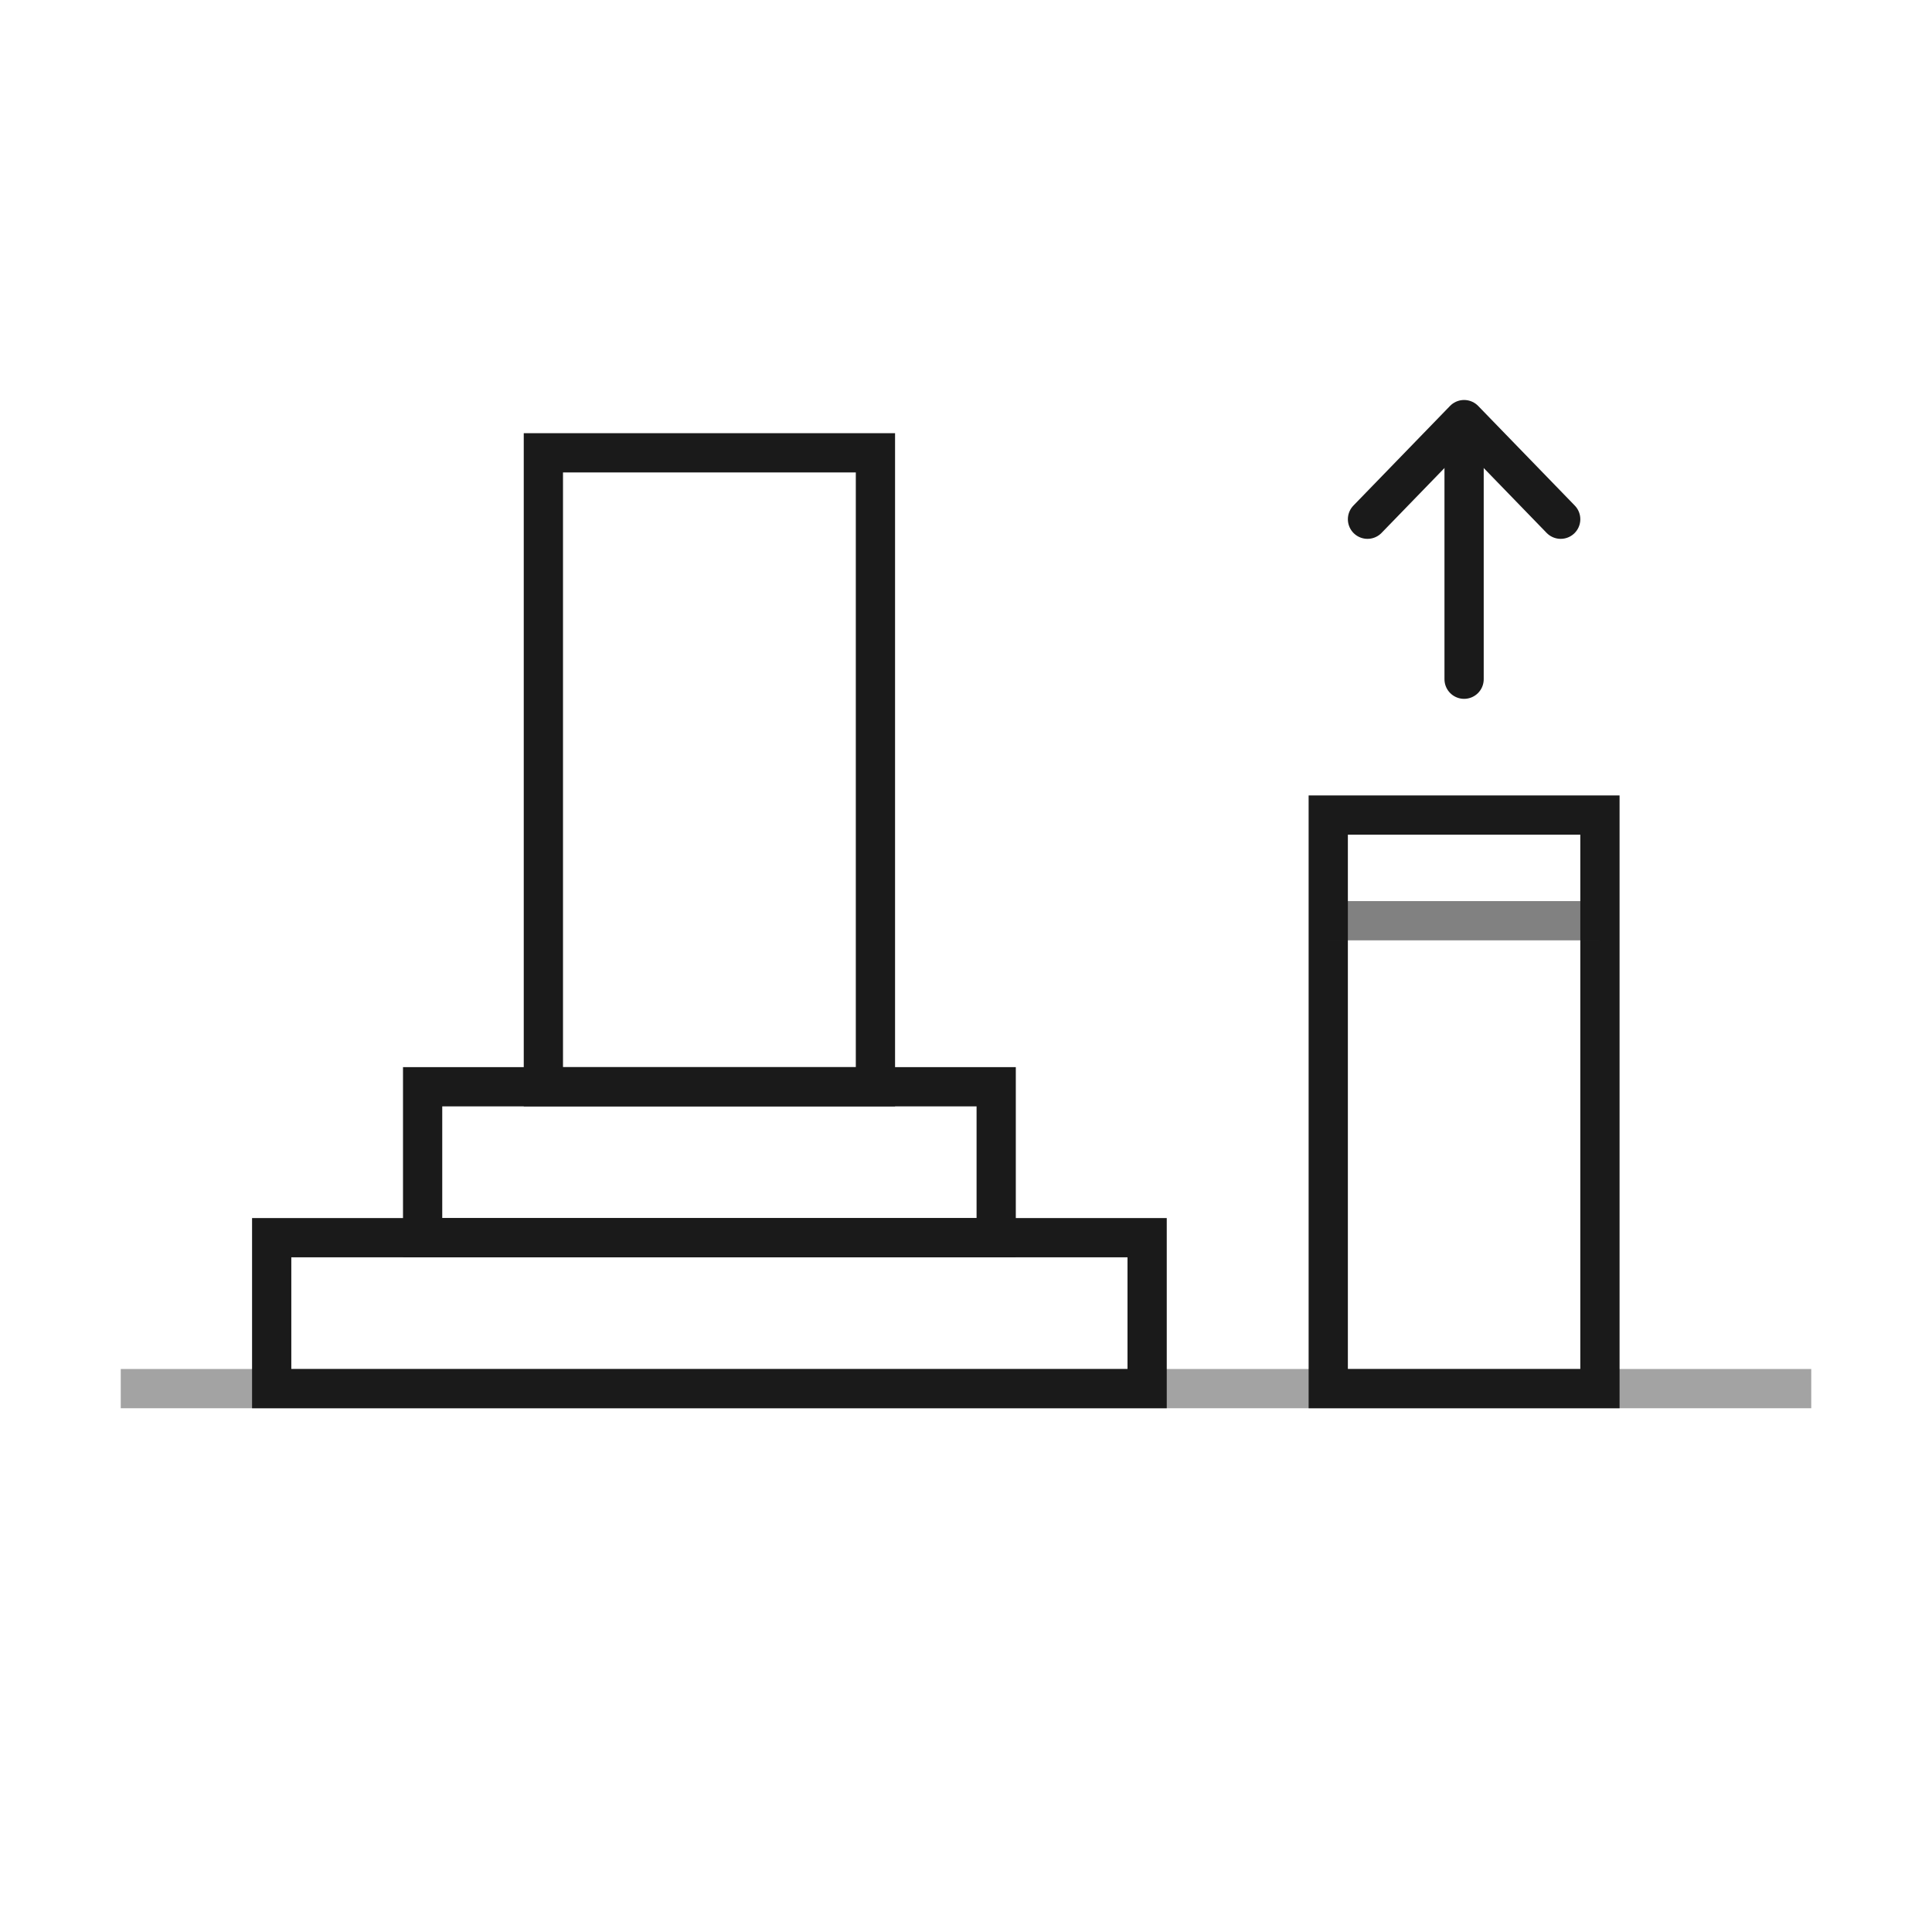
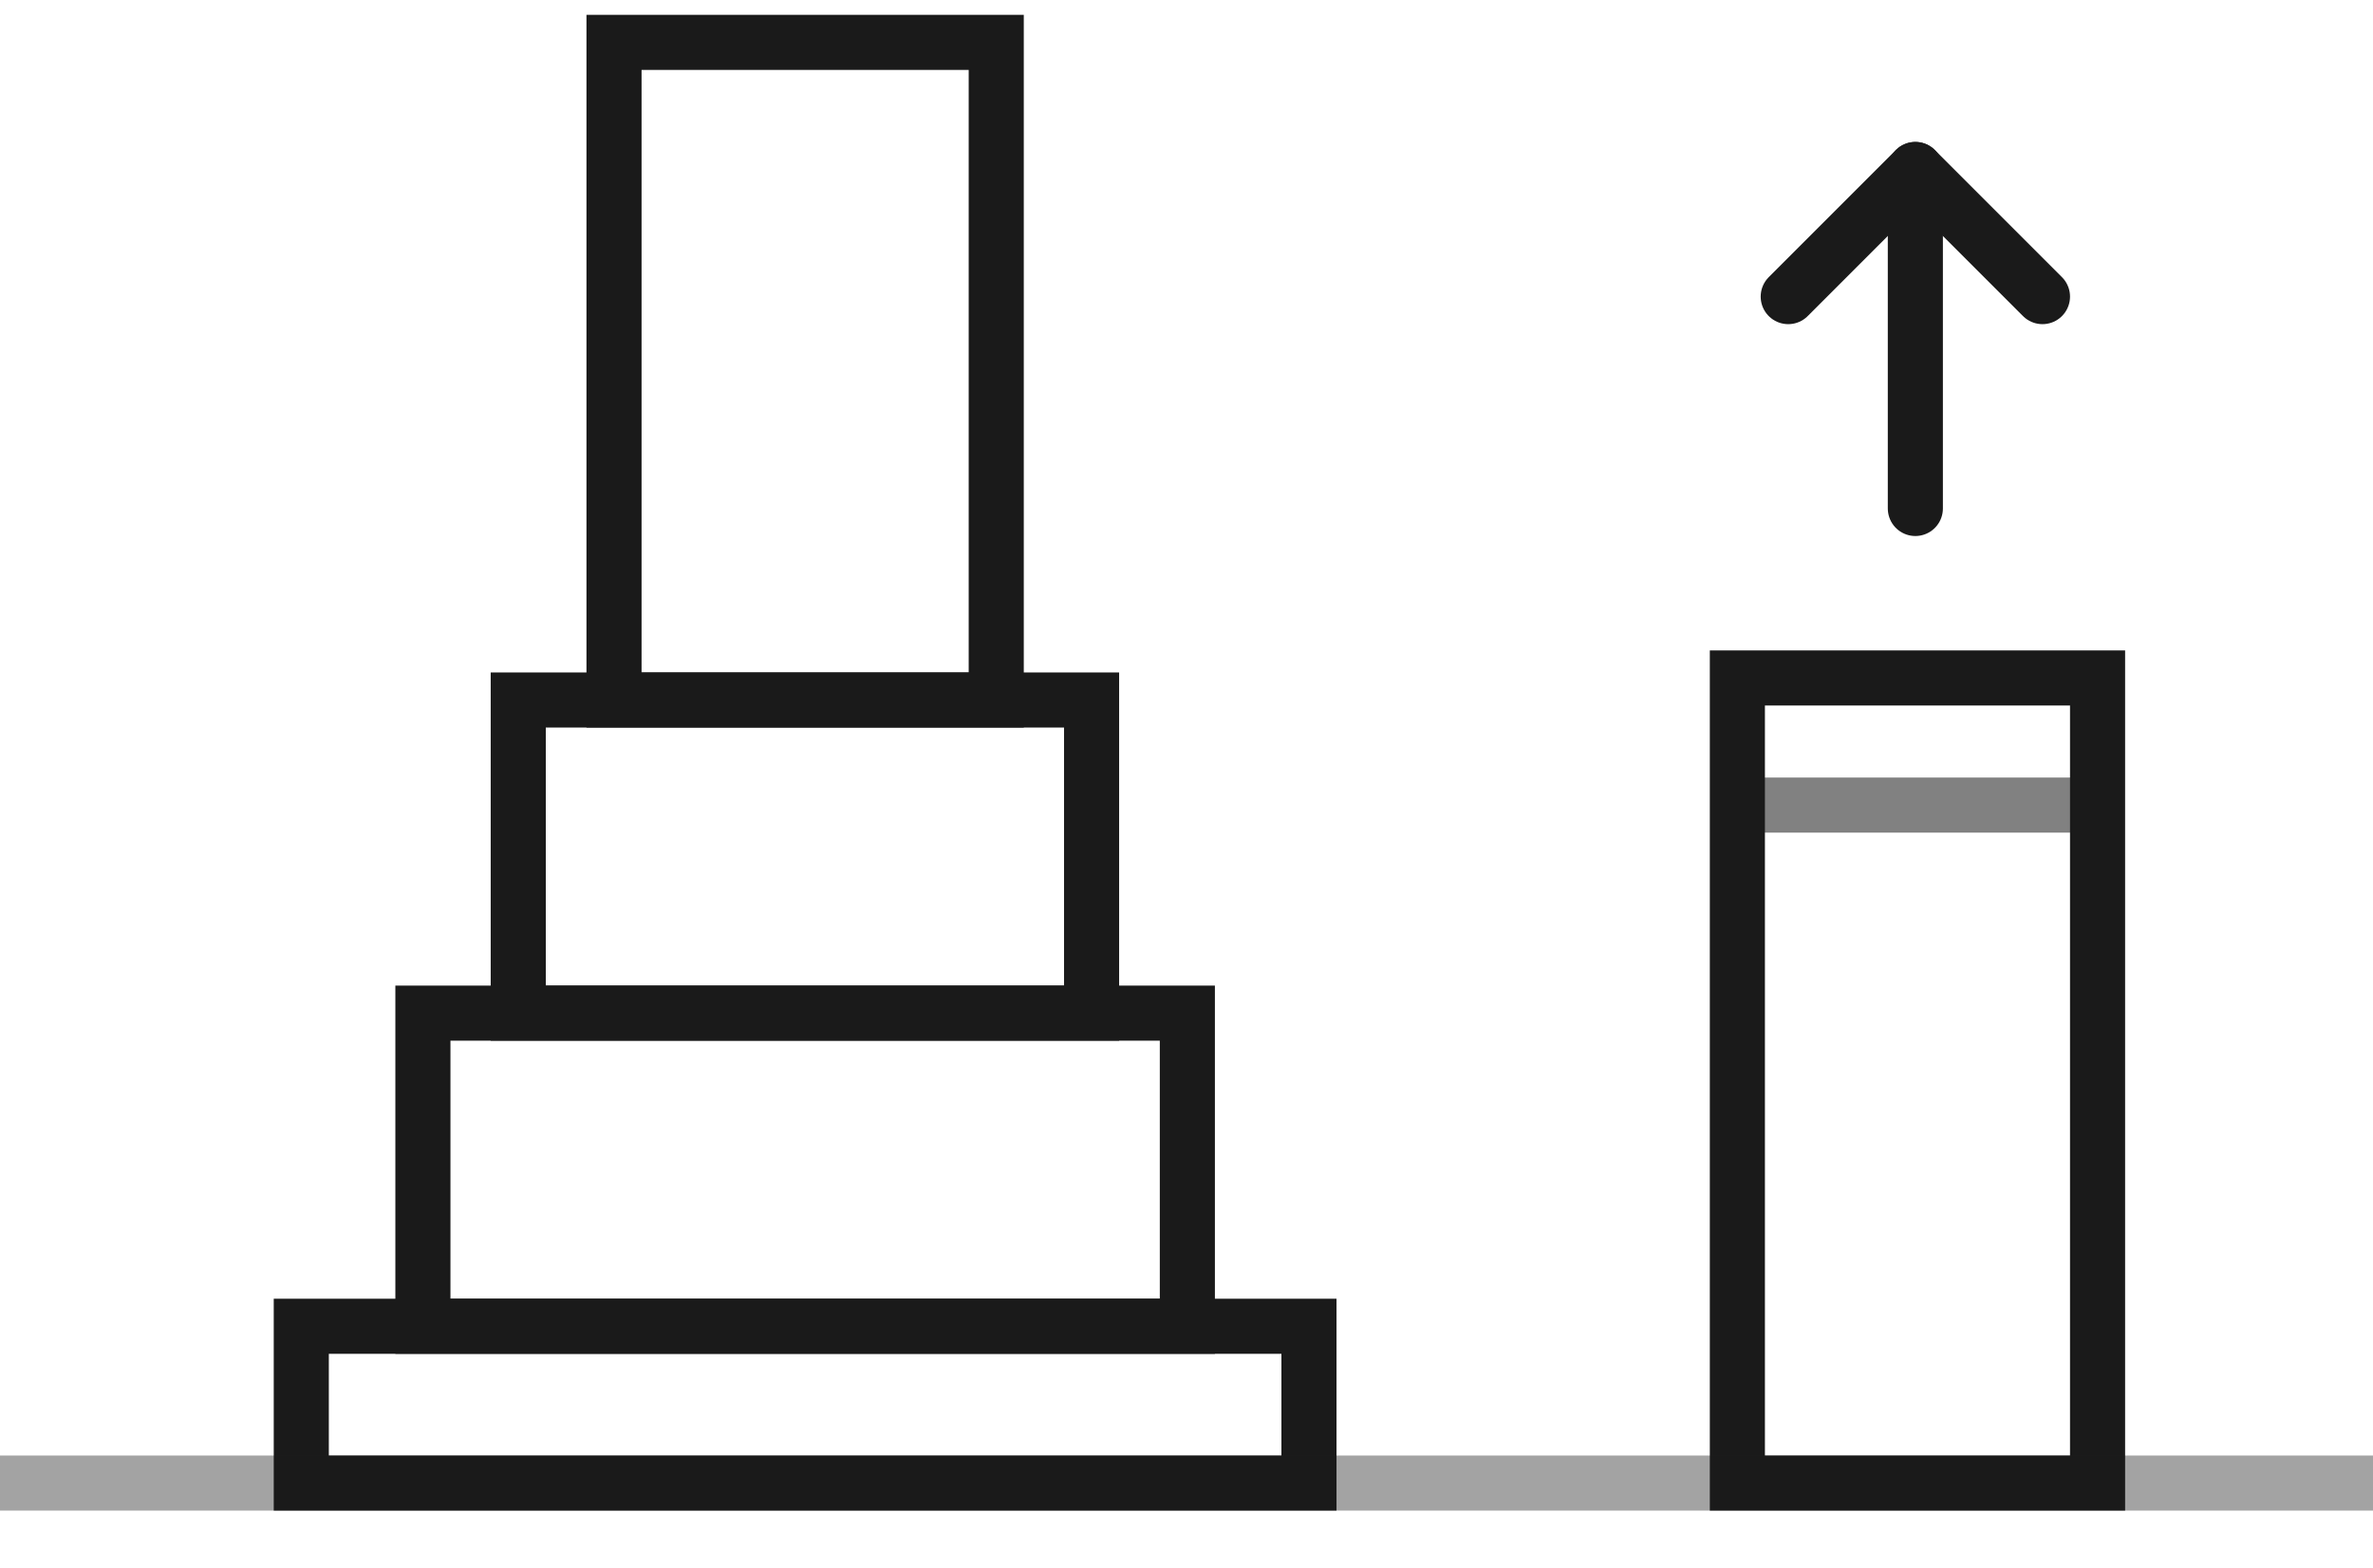
- <svg xmlns="http://www.w3.org/2000/svg" viewBox="0 0 64 64" fill="none" stroke="#1a1a1a" stroke-width="1.3" stroke-linejoin="miter">
-   <path d="M18 15h11v21H18z" />
-   <path d="M14 36h19v5H14z" />
-   <path d="M9 41h29v5H9z" />
-   <path d="M4 46h56" opacity=".4" />
-   <path d="M44 27h9v19h-9z" />
-   <path d="M44 30.5h9" opacity=".55" />
-   <path d="M48.5 22.5V14" stroke-linecap="round" />
-   <path d="m45.3 17.2 3.2-3.3 3.2 3.3" stroke-linecap="round" stroke-linejoin="round" />
+ <svg xmlns="http://www.w3.org/2000/svg" viewBox="4 13 56 37" fill="none" stroke="#1a1a1a" stroke-width="1.3" stroke-linejoin="miter">
+   <path d="M18.49 14h9.02v15.52h-9.02z" />
+   <path d="M16.23 29.52h13.53v7.39h-13.53z" />
+   <path d="M13.98 36.91h18.04v7.39h-18.04z" />
+   <path d="M11.11 44.3h23.78v3.7h-23.78z" />
+   <path d="M45 29h8.5v19.0h-8.5z" />
+   <path d="M45 32h8.5" opacity=".55" />
+   <path d="M49.2 25V17" stroke-linecap="round" />
+   <path d="m46.2 20 3-3 3 3" stroke-linecap="round" stroke-linejoin="round" />
+   <path d="M4 48.0h56" opacity=".4" />
</svg>
